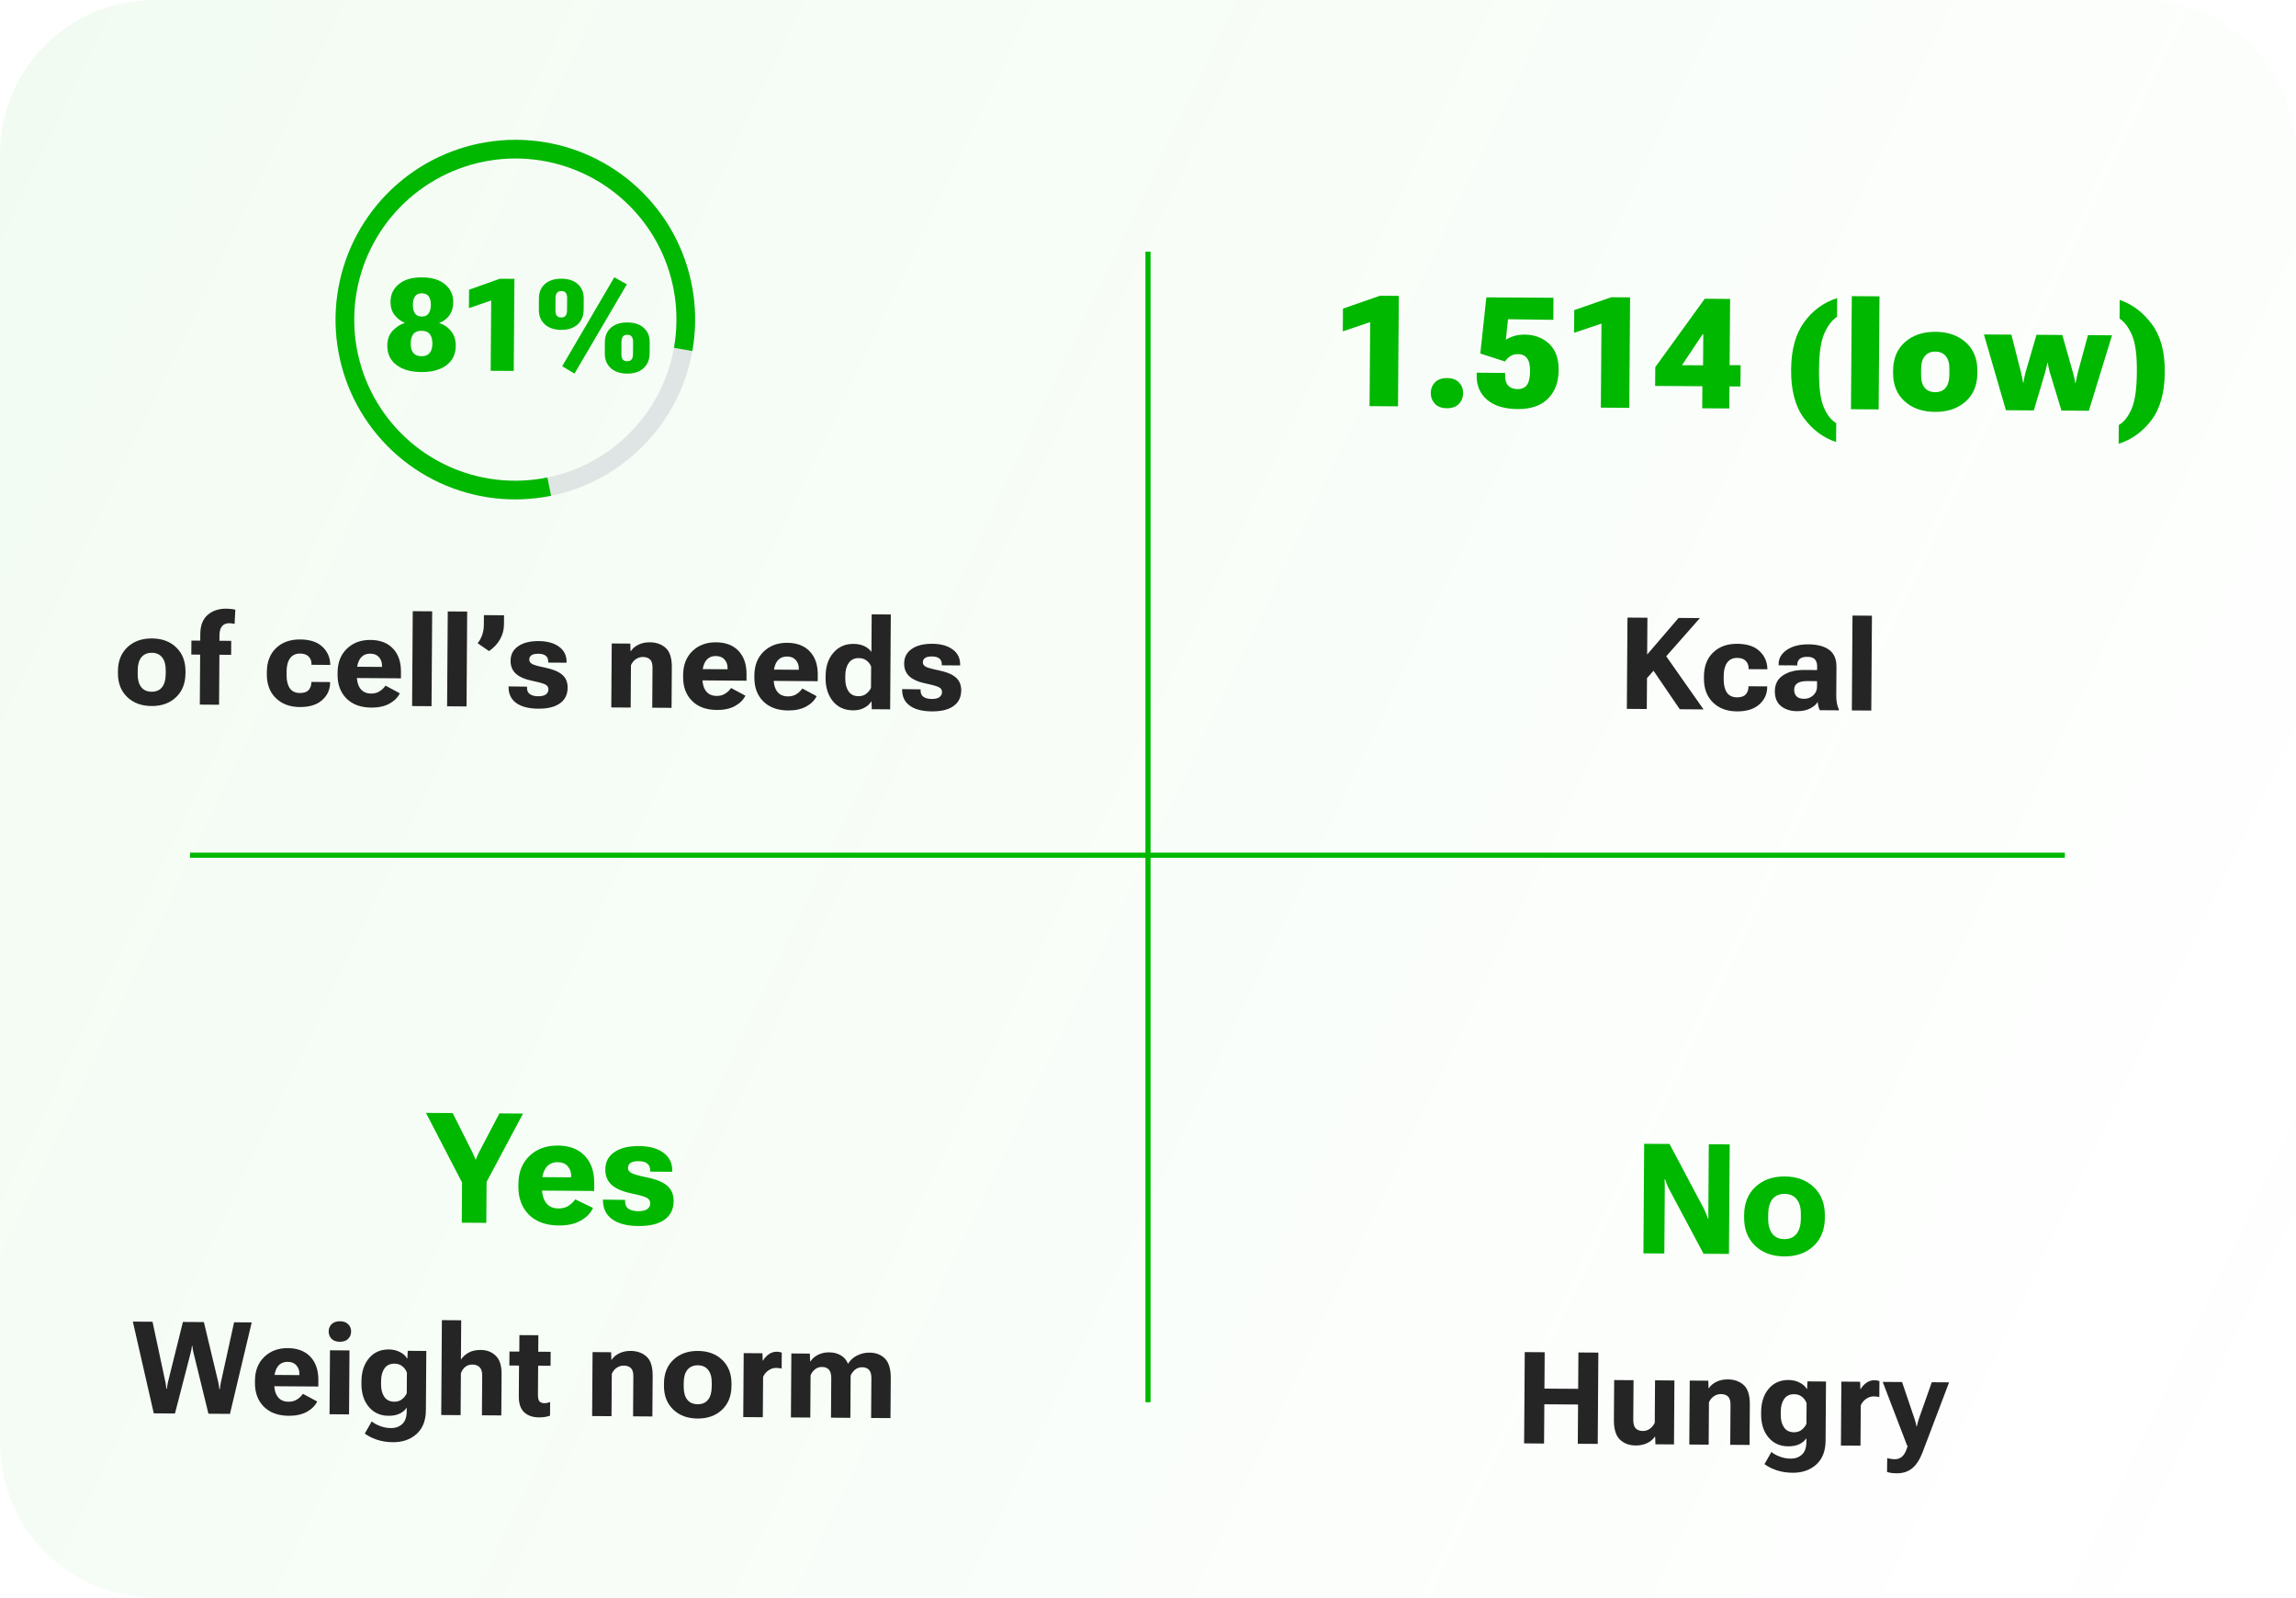
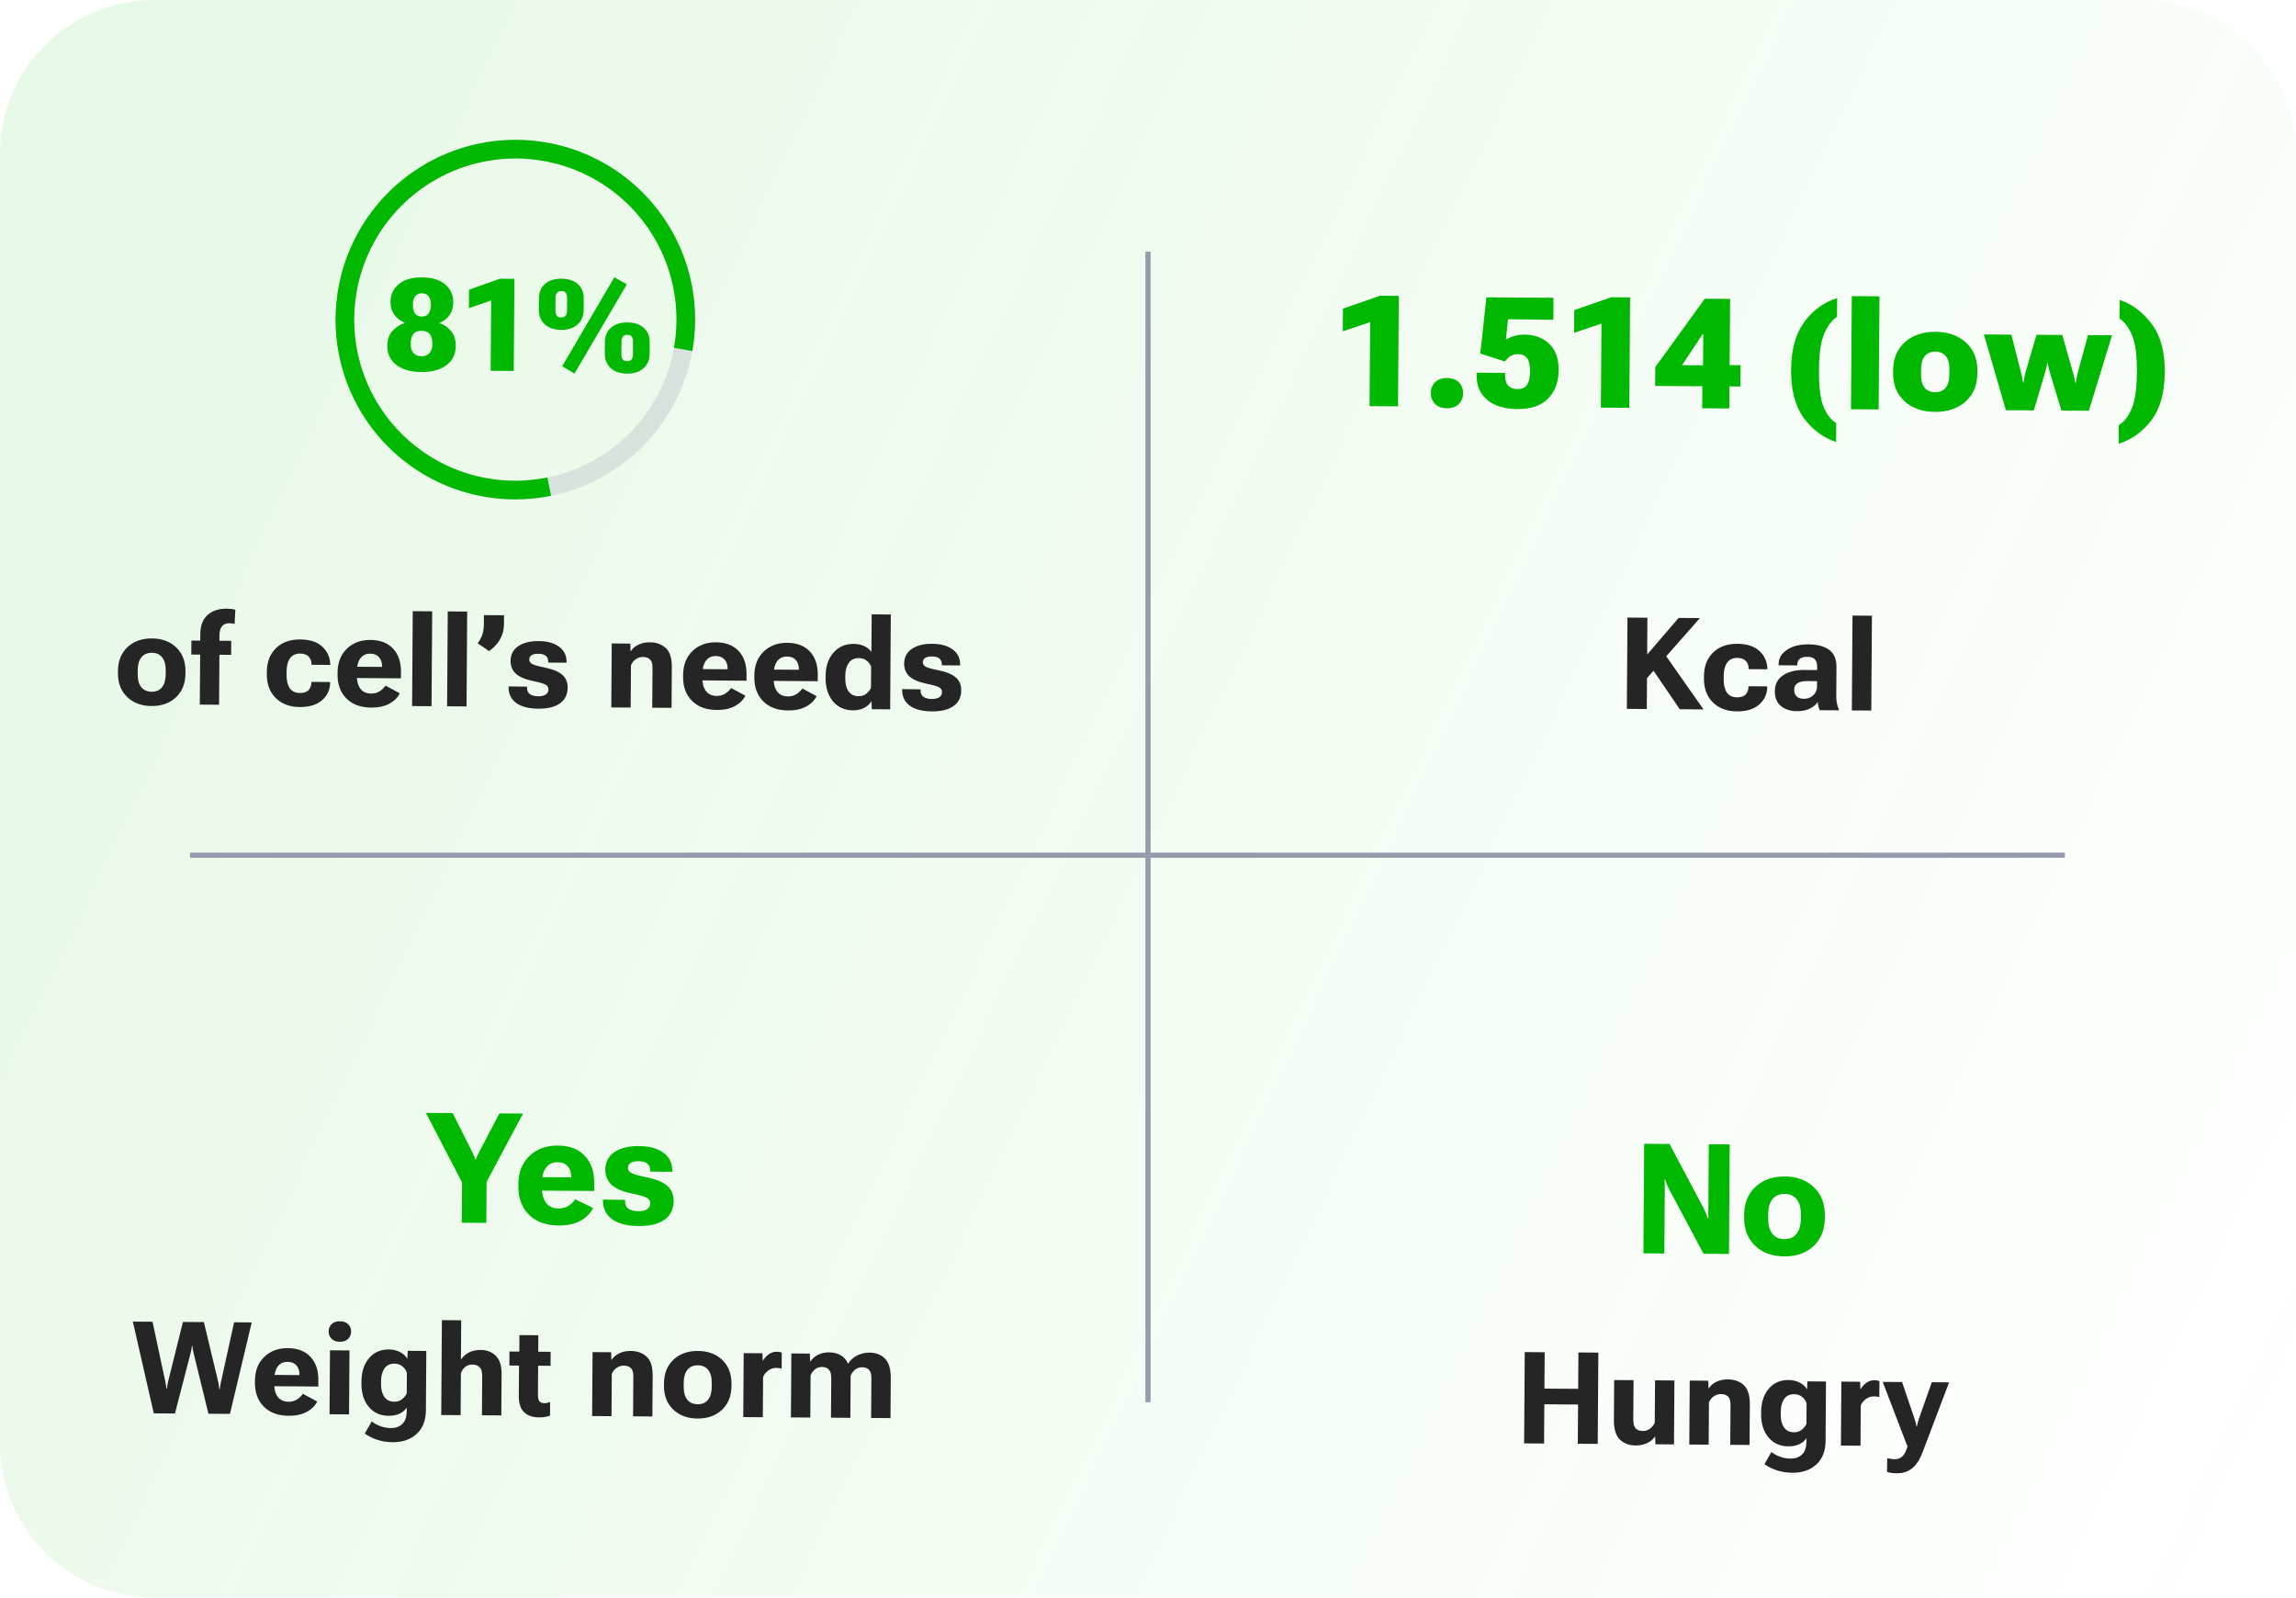
<svg xmlns="http://www.w3.org/2000/svg" width="447" height="311" viewBox="0 0 447 311" fill="none">
-   <path d="M0 30C0 13.431 13.431 0 30 0H417C433.569 0 447 13.431 447 30V281C447 297.569 433.569 311 417 311H30C13.431 311 0 297.569 0 281V30Z" fill="url(#paint0_linear_682_13908)" fill-opacity="0.05" />
+   <path d="M0 30C0 13.431 13.431 0 30 0H417C433.569 0 447 13.431 447 30V281C447 297.569 433.569 311 417 311H30C13.431 311 0 297.569 0 281V30Z" fill="url(#paint0_linear_682_13908)" fill-opacity="0.1" />
  <path d="M117.396 233.548L121.702 233.606L121.7 233.856C121.696 234.549 121.922 235.048 122.379 235.354C122.845 235.651 123.469 235.801 124.251 235.807C125.022 235.812 125.604 235.679 125.997 235.409C126.389 235.138 126.587 234.763 126.59 234.285C126.594 233.796 126.371 233.433 125.924 233.196C125.476 232.949 124.502 232.669 123 232.356C121.196 231.982 119.881 231.416 119.056 230.659C118.241 229.901 117.838 228.907 117.846 227.677C117.856 226.231 118.445 225.107 119.613 224.305C120.78 223.502 122.375 223.108 124.396 223.122C126.398 223.136 127.982 223.566 129.148 224.414C130.314 225.262 130.892 226.428 130.882 227.913L130.881 228.132L126.574 228.103L126.576 227.839C126.58 227.263 126.392 226.827 126.014 226.531C125.645 226.226 125.079 226.071 124.317 226.066C123.595 226.061 123.072 226.179 122.748 226.421C122.424 226.653 122.26 226.979 122.258 227.399C122.255 227.8 122.477 228.123 122.925 228.371C123.372 228.618 124.357 228.898 125.878 229.211C127.711 229.575 129.05 230.122 129.895 230.85C130.74 231.579 131.158 232.578 131.149 233.847C131.138 235.41 130.549 236.612 129.381 237.453C128.213 238.295 126.516 238.708 124.289 238.693C122.092 238.678 120.396 238.241 119.201 237.383C118.005 236.525 117.403 235.315 117.394 233.753L117.396 233.548Z" fill="#00B800" />
  <path d="M100.922 230.973L100.925 230.505C100.94 228.229 101.656 226.413 103.072 225.055C104.497 223.688 106.338 223.012 108.594 223.028C110.849 223.043 112.598 223.705 113.839 225.012C115.09 226.32 115.707 228.111 115.692 230.386L115.681 231.866L103.773 231.784L103.791 229.162L111.202 229.213L111.204 228.964C111.209 228.212 110.984 227.576 110.529 227.055C110.083 226.534 109.426 226.271 108.557 226.265C107.57 226.258 106.816 226.619 106.293 227.348C105.781 228.067 105.52 229.013 105.512 230.185L105.505 231.166C105.497 232.436 105.763 233.438 106.305 234.175C106.857 234.901 107.665 235.268 108.729 235.275C109.491 235.28 110.141 235.109 110.681 234.761C111.22 234.413 111.653 233.992 111.979 233.496L115.454 235.175C114.968 236.207 114.157 237.036 113.019 237.663C111.892 238.29 110.479 238.598 108.78 238.586C106.299 238.569 104.365 237.872 102.978 236.496C101.591 235.109 100.906 233.268 100.922 230.973Z" fill="#00B800" />
  <path d="M89.903 238.046L89.957 230.224L82.931 216.67L88.131 216.706L91.946 224.291C92.071 224.545 92.182 224.79 92.278 225.025C92.374 225.26 92.47 225.5 92.566 225.745L92.639 225.746C92.729 225.502 92.823 225.263 92.922 225.03C93.031 224.796 93.15 224.553 93.279 224.3L97.227 216.768L101.827 216.8L94.733 230.096L94.678 238.079L89.903 238.046Z" fill="#00B800" />
  <path d="M339.554 237.013L339.558 236.529C339.573 234.244 340.308 232.423 341.763 231.066C343.228 229.699 345.132 229.023 347.475 229.039C349.819 229.056 351.709 229.757 353.145 231.144C354.581 232.521 355.291 234.352 355.275 236.637L355.272 237.121C355.256 239.415 354.521 241.241 353.066 242.599C351.611 243.956 349.712 244.626 347.368 244.61C345.015 244.594 343.12 243.898 341.684 242.52C340.249 241.143 339.538 239.307 339.554 237.013ZM344.246 236.356L344.24 237.25C344.232 238.51 344.498 239.488 345.04 240.185C345.582 240.882 346.366 241.234 347.392 241.241C348.417 241.248 349.205 240.907 349.757 240.217C350.309 239.528 350.589 238.548 350.598 237.279L350.604 236.4C350.612 235.14 350.341 234.167 349.789 233.479C349.237 232.792 348.458 232.445 347.452 232.438C346.436 232.431 345.648 232.767 345.087 233.447C344.535 234.127 344.255 235.097 344.246 236.356Z" fill="#00B800" />
  <path d="M319.952 244.012L320.099 222.685L325.035 222.718L331.774 235.421C331.928 235.725 332.063 236.029 332.178 236.332C332.303 236.626 332.413 236.925 332.509 237.228L332.611 237.229C332.594 236.907 332.586 236.589 332.589 236.277C332.591 235.954 332.593 235.627 332.595 235.295L332.681 222.771L336.754 222.799L336.607 244.127L331.656 244.093L324.902 231.419C324.748 231.125 324.613 230.826 324.498 230.523C324.383 230.219 324.278 229.916 324.182 229.612L324.079 229.612C324.097 229.944 324.104 230.271 324.102 230.593C324.11 230.915 324.112 231.243 324.11 231.575L324.024 244.04L319.952 244.012Z" fill="#00B800" />
  <path d="M153.982 275.954L154.067 263.503L157.668 263.528L157.719 265.042L157.78 265.042C158.167 264.475 158.678 264.039 159.315 263.734C159.96 263.429 160.661 263.28 161.418 263.285C162.289 263.291 163.044 263.483 163.684 263.862C164.333 264.233 164.797 264.773 165.077 265.483L165.114 265.483C165.558 264.778 166.152 264.245 166.895 263.884C167.646 263.515 168.445 263.333 169.291 263.339C170.536 263.348 171.539 263.737 172.298 264.507C173.058 265.277 173.432 266.554 173.42 268.336L173.366 276.087L169.594 276.061L169.648 268.322C169.653 267.59 169.506 267.056 169.207 266.72C168.908 266.376 168.466 266.198 167.88 266.186C167.359 266.182 166.906 266.326 166.522 266.616C166.146 266.906 165.842 267.303 165.61 267.806L165.554 276.033L161.782 276.007L161.835 268.305C161.84 267.556 161.689 267.01 161.382 266.666C161.084 266.314 160.633 266.136 160.031 266.132C159.526 266.128 159.086 266.272 158.71 266.562C158.333 266.844 158.034 267.241 157.81 267.752L157.754 275.98L153.982 275.954Z" fill="#252525" />
  <path d="M144.702 275.89L144.788 263.439L148.438 263.465L148.489 264.905L148.538 264.906C148.818 264.419 149.191 264.007 149.657 263.668C150.131 263.33 150.661 263.162 151.247 263.166C151.435 263.168 151.622 263.189 151.808 263.231C151.995 263.265 152.125 263.299 152.198 263.332L152.177 266.444C152.031 266.403 151.868 266.373 151.689 266.356C151.519 266.33 151.327 266.316 151.116 266.315C150.571 266.311 150.065 266.475 149.599 266.805C149.133 267.127 148.788 267.548 148.565 268.068L148.511 275.916L144.702 275.89Z" fill="#252525" />
  <path d="M129.263 269.742L129.266 269.351C129.279 267.406 129.896 265.86 131.116 264.713C132.337 263.565 133.928 262.999 135.889 263.012C137.85 263.025 139.429 263.614 140.626 264.778C141.83 265.942 142.426 267.496 142.412 269.441L142.41 269.832C142.396 271.777 141.779 273.323 140.559 274.47C139.347 275.617 137.76 276.184 135.799 276.171C133.837 276.157 132.254 275.569 131.05 274.405C129.845 273.241 129.25 271.686 129.263 269.742ZM133.112 269.194L133.107 269.951C133.099 271.05 133.33 271.898 133.797 272.495C134.265 273.084 134.939 273.382 135.818 273.388C136.697 273.394 137.37 273.105 137.838 272.523C138.314 271.932 138.556 271.087 138.563 269.989L138.568 269.232C138.576 268.133 138.342 267.289 137.866 266.7C137.398 266.111 136.732 265.813 135.87 265.807C134.999 265.801 134.322 266.09 133.837 266.672C133.361 267.255 133.12 268.096 133.112 269.194Z" fill="#252525" />
  <path d="M115.28 275.689L115.365 263.238L118.978 263.263L119.029 264.728L119.09 264.728C119.411 264.218 119.898 263.802 120.552 263.481C121.205 263.16 121.943 263.002 122.764 263.008C124.042 263.017 125.081 263.386 125.882 264.116C126.683 264.846 127.077 266.097 127.065 267.872L127.01 275.769L123.251 275.743L123.304 267.956C123.309 267.199 123.15 266.665 122.827 266.353C122.504 266.033 122.041 265.872 121.439 265.867C120.942 265.864 120.481 266.007 120.056 266.297C119.639 266.579 119.323 266.972 119.108 267.475L119.052 275.715L115.28 275.689Z" fill="#252525" />
  <path d="M99.167 265.848L99.186 263.126L107.206 263.181L107.187 265.904L99.167 265.848ZM101.006 271.831L101.058 264.299L101.097 263.994L101.124 259.929L104.811 259.955L104.731 271.539C104.727 272.182 104.83 272.618 105.04 272.847C105.258 273.068 105.57 273.18 105.977 273.183C106.173 273.184 106.364 273.165 106.551 273.126C106.739 273.078 106.922 273.023 107.102 272.959L107.084 275.608C106.88 275.696 106.586 275.775 106.203 275.846C105.828 275.916 105.401 275.95 104.921 275.947C103.708 275.939 102.75 275.606 102.047 274.951C101.343 274.286 100.996 273.246 101.006 271.831Z" fill="#252525" />
  <path d="M85.903 275.486L86.03 257.018L89.79 257.043L89.737 264.709C90.099 264.15 90.599 263.694 91.236 263.34C91.873 262.986 92.66 262.813 93.596 262.819C94.784 262.827 95.758 263.204 96.518 263.95C97.286 264.688 97.664 265.883 97.653 267.535L97.597 275.567L93.826 275.541L93.878 267.863C93.884 267.073 93.713 266.511 93.365 266.175C93.025 265.839 92.559 265.669 91.965 265.665C91.436 265.661 90.979 265.808 90.594 266.107C90.218 266.405 89.93 266.822 89.731 267.358L89.675 275.512L85.903 275.486Z" fill="#252525" />
  <path d="M71.02 279.095L72.379 276.724C72.686 277.019 73.189 277.308 73.886 277.589C74.593 277.879 75.34 278.026 76.129 278.032C76.992 278.038 77.714 277.778 78.296 277.253C78.877 276.736 79.171 275.916 79.179 274.793L79.184 274.049C78.855 274.551 78.393 274.943 77.797 275.223C77.201 275.504 76.476 275.642 75.621 275.636C74.034 275.625 72.757 275.042 71.788 273.888C70.827 272.734 70.353 271.221 70.366 269.349L70.369 268.959C70.382 267.079 70.872 265.569 71.841 264.428C72.809 263.279 74.099 262.71 75.71 262.721C76.499 262.726 77.214 262.894 77.855 263.224C78.504 263.546 78.969 263.96 79.25 264.467L79.311 264.467L79.382 262.99L82.996 263.015L82.916 274.551C82.903 276.569 82.294 278.115 81.09 279.189C79.894 280.263 78.357 280.794 76.477 280.781C75.346 280.773 74.305 280.607 73.355 280.283C72.413 279.959 71.635 279.563 71.02 279.095ZM74.186 269.486C74.179 270.495 74.389 271.314 74.816 271.944C75.243 272.573 75.9 272.891 76.787 272.897C77.373 272.901 77.875 272.734 78.292 272.395C78.71 272.056 79.009 271.671 79.191 271.241L79.219 267.237C79.035 266.732 78.733 266.314 78.312 265.986C77.899 265.658 77.396 265.491 76.802 265.487C75.931 265.481 75.278 265.794 74.842 266.426C74.415 267.05 74.197 267.862 74.191 268.863L74.186 269.486Z" fill="#252525" />
  <path d="M64.158 275.337L64.244 262.887L68.04 262.913L67.954 275.364L64.158 275.337ZM63.988 259.21C63.992 258.649 64.183 258.178 64.559 257.798C64.945 257.418 65.487 257.231 66.187 257.236C66.887 257.241 67.423 257.435 67.794 257.821C68.174 258.206 68.362 258.679 68.358 259.24C68.354 259.802 68.16 260.277 67.775 260.665C67.398 261.045 66.855 261.232 66.147 261.227C65.448 261.222 64.912 261.027 64.54 260.642C64.168 260.249 63.984 259.772 63.988 259.21Z" fill="#252525" />
  <path d="M49.634 269.195L49.637 268.804C49.65 266.875 50.251 265.333 51.439 264.178C52.635 263.022 54.169 262.451 56.04 262.464C57.92 262.477 59.381 263.036 60.423 264.142C61.474 265.248 61.992 266.765 61.979 268.694L61.971 269.939L52.034 269.87L52.049 267.673L58.287 267.716L58.289 267.484C58.293 266.825 58.098 266.27 57.702 265.82C57.314 265.37 56.75 265.142 56.01 265.137C55.163 265.131 54.514 265.44 54.062 266.063C53.619 266.687 53.393 267.52 53.386 268.561L53.381 269.367C53.373 270.449 53.603 271.309 54.071 271.947C54.547 272.577 55.248 272.895 56.176 272.902C56.819 272.906 57.373 272.755 57.84 272.449C58.314 272.143 58.691 271.78 58.97 271.358L61.755 272.855C61.351 273.682 60.671 274.357 59.715 274.879C58.759 275.394 57.59 275.646 56.206 275.636C54.139 275.622 52.524 275.029 51.36 273.858C50.196 272.686 49.621 271.131 49.634 269.195Z" fill="#252525" />
  <path d="M29.938 275.163L25.861 257.3L29.694 257.326L32.213 269.124C32.261 269.368 32.296 269.576 32.319 269.747C32.342 269.91 32.365 270.121 32.388 270.382L32.486 270.383C32.52 270.123 32.55 269.911 32.575 269.749C32.601 269.578 32.639 269.371 32.689 269.127L35.614 257.367L39.692 257.395L42.516 269.182C42.571 269.427 42.606 269.634 42.621 269.805C42.645 269.976 42.672 270.192 42.703 270.453L42.8 270.454C42.826 270.185 42.852 269.97 42.878 269.807C42.912 269.636 42.95 269.429 42.992 269.185L45.575 257.435L49.005 257.459L44.769 275.265L40.582 275.236L37.685 263.411C37.63 263.175 37.582 262.951 37.543 262.739C37.512 262.527 37.481 262.291 37.45 262.03L37.365 262.03C37.339 262.29 37.304 262.526 37.262 262.737C37.228 262.949 37.178 263.172 37.111 263.408L34.064 275.191L29.938 275.163Z" fill="#252525" />
  <path d="M412.472 86.395L412.498 82.747C413.489 82.187 414.317 81.148 414.982 79.629C415.648 78.109 415.992 75.763 416.016 72.589L416.018 72.237C416.041 69.093 415.726 66.767 415.074 65.259C414.421 63.741 413.613 62.666 412.651 62.035L412.678 58.388C415.142 59.234 417.225 60.805 418.927 63.101C420.639 65.387 421.481 68.478 421.452 72.375L421.451 72.521C421.422 76.457 420.554 79.552 418.848 81.807C417.142 84.061 415.017 85.591 412.472 86.395Z" fill="#00B800" />
  <path d="M386.241 65.117L391.588 65.151L393.467 72.532C393.562 72.894 393.638 73.226 393.694 73.529C393.751 73.823 393.802 74.141 393.848 74.483L393.936 74.483C393.997 74.142 394.053 73.825 394.104 73.532C394.165 73.23 394.241 72.898 394.331 72.537L396.48 65.183L401.505 65.215L403.603 72.626C403.708 72.988 403.789 73.321 403.845 73.624C403.911 73.917 403.972 74.23 404.029 74.562L404.102 74.563C404.163 74.231 404.224 73.914 404.285 73.612C404.345 73.31 404.416 72.983 404.497 72.632L406.5 65.247L411.187 65.277L406.67 79.97L401.338 79.936L399.063 72.465C398.978 72.162 398.902 71.854 398.836 71.541C398.77 71.228 398.709 70.915 398.652 70.602L398.608 70.602C398.547 70.914 398.477 71.226 398.396 71.538C398.326 71.85 398.25 72.157 398.17 72.46L395.962 79.901L390.527 79.867L386.241 65.117Z" fill="#00B800" />
  <path d="M368.559 72.578L368.563 72.109C368.58 69.785 369.35 67.949 370.874 66.601C372.397 65.254 374.38 64.588 376.821 64.603C379.262 64.619 381.235 65.31 382.739 66.677C384.242 68.045 384.986 69.89 384.968 72.214L384.965 72.683C384.948 75.007 384.177 76.843 382.654 78.191C381.13 79.539 379.148 80.205 376.706 80.189C374.265 80.173 372.293 79.482 370.789 78.115C369.285 76.748 368.542 74.902 368.559 72.578ZM374.014 71.851L374.006 72.891C373.998 74.043 374.231 74.909 374.705 75.489C375.179 76.058 375.856 76.346 376.735 76.351C377.614 76.357 378.294 76.078 378.777 75.515C379.26 74.942 379.505 74.074 379.514 72.912L379.521 71.886C379.53 70.744 379.292 69.888 378.808 69.318C378.324 68.749 377.652 68.461 376.793 68.456C375.933 68.45 375.258 68.729 374.765 69.292C374.273 69.856 374.022 70.709 374.014 71.851Z" fill="#00B800" />
  <path d="M360.357 79.673L360.52 57.657L365.91 57.692L365.748 79.708L360.357 79.673Z" fill="#00B800" />
  <path d="M357.464 86.057C354.97 85.231 352.877 83.674 351.185 81.388C349.503 79.102 348.676 75.991 348.705 72.055L348.706 71.909C348.734 68.091 349.572 65.039 351.22 62.755C352.868 60.461 355.018 58.888 357.671 58.035L357.644 61.683C356.682 62.302 355.864 63.366 355.189 64.875C354.514 66.375 354.164 68.697 354.141 71.841L354.139 72.193C354.115 75.366 354.411 77.702 355.025 79.2C355.639 80.689 356.461 81.754 357.491 82.395L357.464 86.057Z" fill="#00B800" />
  <path d="M331.399 79.488L331.441 73.907L331.547 73.38L331.608 65.09L331.461 65.089L327.462 71.098L333.189 71.135L333.966 71.067L338.874 71.098L338.843 75.244L322.232 75.137L322.259 71.475L331.893 58.163L336.83 58.194L336.673 79.522L331.399 79.488Z" fill="#00B800" />
  <path d="M311.664 79.362L311.784 63L306.454 64.797L306.486 60.373L313.682 57.87L317.359 57.894L317.201 79.397L311.664 79.362Z" fill="#00B800" />
  <path d="M287.49 73.201L287.494 72.556L293.031 72.606L293.027 73.148C293.021 73.998 293.226 74.644 293.643 75.086C294.06 75.528 294.664 75.752 295.455 75.757C296.275 75.762 296.882 75.493 297.277 74.948C297.672 74.394 297.873 73.511 297.882 72.301C297.891 71.1 297.692 70.244 297.286 69.733C296.889 69.213 296.315 68.951 295.563 68.946C294.958 68.942 294.449 69.075 294.037 69.346C293.625 69.607 293.28 69.952 293.004 70.38L288.196 68.825L289.375 57.89L302.441 57.974L302.41 62.266L293.592 62.151L293.167 66.147C293.608 65.857 294.138 65.616 294.754 65.425C295.371 65.234 296.07 65.14 296.851 65.145C298.765 65.158 300.348 65.754 301.599 66.934C302.85 68.114 303.467 69.817 303.451 72.043C303.434 74.377 302.741 76.233 301.374 77.611C300.016 78.979 298.048 79.655 295.47 79.639C292.921 79.622 290.948 79.029 289.55 77.858C288.162 76.677 287.476 75.124 287.49 73.201Z" fill="#00B800" />
  <path d="M278.555 76.513C278.561 75.692 278.834 75.001 279.376 74.438C279.927 73.875 280.71 73.597 281.726 73.603C282.741 73.61 283.515 73.898 284.048 74.468C284.591 75.038 284.859 75.733 284.853 76.553C284.847 77.373 284.569 78.07 284.018 78.642C283.476 79.205 282.698 79.484 281.682 79.477C280.667 79.471 279.888 79.177 279.345 78.598C278.812 78.018 278.549 77.323 278.555 76.513Z" fill="#00B800" />
  <path d="M266.636 79.073L266.757 62.711L261.426 64.508L261.459 60.084L268.655 57.581L272.332 57.605L272.173 79.108L266.636 79.073Z" fill="#00B800" />
  <path d="M175.638 134.161L179.227 134.21L179.226 134.418C179.222 134.995 179.414 135.416 179.803 135.679C180.192 135.942 180.72 136.076 181.387 136.08C182.046 136.085 182.543 135.97 182.879 135.737C183.222 135.495 183.395 135.166 183.398 134.751C183.401 134.336 183.216 134.026 182.843 133.82C182.47 133.606 181.634 133.364 180.333 133.095C178.822 132.783 177.722 132.308 177.035 131.668C176.356 131.029 176.02 130.196 176.027 129.171C176.035 127.958 176.53 127.014 177.511 126.337C178.492 125.66 179.821 125.327 181.497 125.339C183.166 125.35 184.49 125.717 185.469 126.44C186.449 127.155 186.935 128.135 186.926 129.38L186.925 129.551L183.349 129.526L183.35 129.319C183.353 128.831 183.197 128.459 182.882 128.205C182.566 127.942 182.087 127.809 181.444 127.804C180.825 127.8 180.373 127.899 180.087 128.1C179.809 128.302 179.668 128.581 179.666 128.939C179.664 129.298 179.849 129.584 180.222 129.798C180.595 130.004 181.443 130.242 182.768 130.511C184.288 130.823 185.395 131.286 186.091 131.901C186.795 132.508 187.143 133.349 187.136 134.423C187.127 135.733 186.632 136.743 185.65 137.452C184.677 138.162 183.262 138.51 181.407 138.498C179.56 138.485 178.134 138.117 177.13 137.394C176.134 136.671 175.636 135.646 175.637 134.32L175.638 134.161Z" fill="#252525" />
  <path d="M160.733 131.984L160.736 131.593C160.748 129.738 161.255 128.231 162.256 127.075C163.265 125.918 164.571 125.345 166.174 125.356C166.988 125.361 167.691 125.509 168.283 125.798C168.875 126.086 169.332 126.46 169.655 126.918L169.705 119.606L173.428 119.632L173.301 138.1L169.724 138.076L169.674 136.562L169.625 136.561C169.337 137.056 168.878 137.472 168.249 137.809C167.628 138.139 166.907 138.301 166.085 138.295C164.417 138.283 163.103 137.688 162.142 136.51C161.19 135.332 160.72 133.823 160.733 131.984ZM164.565 132.12C164.558 133.129 164.768 133.952 165.195 134.59C165.622 135.22 166.271 135.537 167.142 135.543C167.736 135.547 168.237 135.388 168.646 135.065C169.064 134.743 169.372 134.358 169.57 133.912L169.598 129.762C169.414 129.305 169.12 128.92 168.715 128.608C168.319 128.288 167.811 128.126 167.193 128.122C166.338 128.116 165.689 128.429 165.245 129.06C164.802 129.684 164.576 130.496 164.569 131.497L164.565 132.12Z" fill="#252525" />
  <path d="M146.864 131.876L146.866 131.486C146.88 129.557 147.48 128.015 148.668 126.859C149.864 125.704 151.398 125.132 153.27 125.145C155.15 125.158 156.611 125.718 157.653 126.823C158.703 127.929 159.222 129.447 159.209 131.375L159.2 132.62L149.264 132.552L149.279 130.355L155.517 130.398L155.518 130.166C155.523 129.507 155.327 128.952 154.931 128.501C154.544 128.051 153.98 127.824 153.239 127.818C152.393 127.813 151.744 128.122 151.292 128.745C150.848 129.369 150.623 130.201 150.616 131.243L150.61 132.049C150.603 133.131 150.833 133.991 151.3 134.629C151.776 135.259 152.478 135.577 153.406 135.583C154.049 135.588 154.603 135.437 155.069 135.131C155.543 134.825 155.92 134.461 156.2 134.04L158.985 135.536C158.58 136.364 157.9 137.039 156.944 137.561C155.989 138.075 154.819 138.328 153.436 138.318C151.369 138.304 149.753 137.711 148.589 136.539C147.426 135.367 146.85 133.813 146.864 131.876Z" fill="#252525" />
  <path d="M132.994 131.781L132.997 131.39C133.01 129.461 133.611 127.919 134.799 126.764C135.995 125.608 137.529 125.037 139.401 125.05C141.281 125.062 142.742 125.622 143.784 126.728C144.834 127.834 145.353 129.351 145.34 131.279L145.331 132.525L135.395 132.456L135.41 130.259L141.647 130.302L141.649 130.07C141.654 129.411 141.458 128.856 141.062 128.406C140.675 127.956 140.111 127.728 139.37 127.723C138.524 127.717 137.875 128.026 137.423 128.649C136.979 129.273 136.754 130.106 136.746 131.147L136.741 131.953C136.733 133.035 136.964 133.895 137.431 134.533C137.907 135.163 138.609 135.481 139.537 135.488C140.179 135.492 140.734 135.341 141.2 135.035C141.674 134.729 142.051 134.366 142.33 133.944L145.116 135.441C144.711 136.268 144.031 136.943 143.075 137.465C142.12 137.98 140.95 138.232 139.567 138.222C137.5 138.208 135.884 137.615 134.72 136.443C133.556 135.272 132.981 133.717 132.994 131.781Z" fill="#252525" />
  <path d="M119.011 137.728L119.097 125.277L122.71 125.302L122.761 126.767L122.822 126.767C123.143 126.257 123.63 125.841 124.283 125.52C124.936 125.199 125.674 125.041 126.496 125.047C127.774 125.056 128.813 125.425 129.613 126.155C130.414 126.885 130.808 128.137 130.796 129.911L130.742 137.808L126.982 137.782L127.036 129.995C127.041 129.238 126.882 128.704 126.558 128.392C126.235 128.073 125.772 127.911 125.17 127.907C124.674 127.903 124.213 128.046 123.788 128.336C123.371 128.618 123.055 129.011 122.84 129.514L122.783 137.754L119.011 137.728Z" fill="#252525" />
  <path d="M99.014 133.635L102.603 133.684L102.601 133.891C102.598 134.469 102.79 134.889 103.179 135.152C103.568 135.416 104.096 135.549 104.763 135.554C105.422 135.559 105.919 135.444 106.255 135.21C106.598 134.968 106.771 134.64 106.774 134.225C106.777 133.81 106.592 133.499 106.219 133.293C105.846 133.079 105.01 132.838 103.709 132.568C102.198 132.257 101.098 131.781 100.411 131.142C99.732 130.502 99.396 129.67 99.403 128.644C99.411 127.432 99.906 126.487 100.887 125.81C101.868 125.133 103.197 124.801 104.873 124.812C106.542 124.824 107.866 125.191 108.845 125.914C109.825 126.629 110.311 127.609 110.302 128.854L110.301 129.025L106.725 129L106.726 128.792C106.729 128.304 106.573 127.933 106.258 127.678C105.942 127.416 105.463 127.282 104.82 127.278C104.201 127.274 103.749 127.372 103.463 127.574C103.185 127.775 103.044 128.055 103.042 128.413C103.04 128.771 103.225 129.057 103.598 129.271C103.971 129.477 104.819 129.715 106.144 129.985C107.664 130.296 108.771 130.76 109.467 131.375C110.171 131.982 110.519 132.822 110.512 133.897C110.503 135.207 110.008 136.217 109.026 136.926C108.053 137.636 106.638 137.984 104.783 137.971C102.936 137.958 101.51 137.591 100.506 136.868C99.51 136.145 99.012 135.12 99.013 133.793L99.014 133.635Z" fill="#252525" />
  <path d="M98.131 119.786L98.118 121.58C98.112 122.59 97.865 123.536 97.379 124.42C96.901 125.303 96.175 126.084 95.202 126.761L92.991 125.232C93.385 124.73 93.681 124.187 93.881 123.602C94.088 123.009 94.195 122.335 94.2 121.578L94.212 119.759L98.131 119.786Z" fill="#252525" />
  <path d="M87.044 137.508L87.171 119.039L90.955 119.065L90.828 137.534L87.044 137.508Z" fill="#252525" />
  <path d="M80.231 137.461L80.357 118.992L84.141 119.018L84.015 137.487L80.231 137.461Z" fill="#252525" />
  <path d="M65.719 131.319L65.722 130.928C65.735 128.999 66.336 127.457 67.524 126.302C68.72 125.146 70.254 124.575 72.125 124.588C74.005 124.601 75.466 125.16 76.508 126.266C77.559 127.372 78.077 128.889 78.064 130.818L78.056 132.063L68.119 131.994L68.134 129.797L74.372 129.84L74.374 129.608C74.378 128.949 74.183 128.394 73.787 127.944C73.399 127.494 72.835 127.266 72.095 127.261C71.248 127.255 70.599 127.564 70.147 128.187C69.704 128.811 69.478 129.644 69.471 130.685L69.466 131.491C69.458 132.573 69.688 133.433 70.156 134.071C70.632 134.701 71.333 135.019 72.261 135.026C72.904 135.03 73.459 134.879 73.924 134.573C74.399 134.267 74.775 133.904 75.055 133.482L77.84 134.979C77.436 135.806 76.756 136.481 75.8 137.003C74.844 137.518 73.675 137.77 72.291 137.76C70.224 137.746 68.609 137.153 67.445 135.982C66.281 134.81 65.706 133.255 65.719 131.319Z" fill="#252525" />
  <path d="M51.948 131.224L51.95 130.833C51.964 128.864 52.56 127.314 53.74 126.182C54.92 125.043 56.486 124.48 58.439 124.494C60.311 124.506 61.736 124.964 62.715 125.866C63.701 126.768 64.227 127.886 64.291 129.221L64.301 129.453L60.639 129.428L60.64 129.269C60.644 128.684 60.461 128.202 60.089 127.825C59.725 127.44 59.173 127.245 58.433 127.24C57.578 127.234 56.925 127.539 56.473 128.154C56.029 128.762 55.804 129.598 55.797 130.664L55.791 131.433C55.784 132.5 55.99 133.347 56.409 133.977C56.836 134.598 57.493 134.912 58.38 134.918C59.177 134.924 59.748 134.728 60.093 134.332C60.438 133.935 60.612 133.46 60.615 132.907L60.616 132.761L64.266 132.786L64.265 132.969C64.248 134.295 63.727 135.411 62.704 136.315C61.68 137.22 60.233 137.665 58.361 137.652C56.416 137.639 54.858 137.055 53.685 135.899C52.513 134.744 51.934 133.185 51.948 131.224Z" fill="#252525" />
  <path d="M38.901 137.177L38.995 123.444C39.007 121.784 39.483 120.542 40.425 119.719C41.375 118.895 42.598 118.488 44.096 118.499C44.413 118.501 44.714 118.519 44.998 118.554C45.291 118.588 45.563 118.639 45.815 118.706L45.674 121.464C45.52 121.43 45.353 121.401 45.174 121.375C45.004 121.349 44.817 121.336 44.613 121.334C44.019 121.33 43.558 121.523 43.23 121.911C42.902 122.291 42.735 122.884 42.729 123.69L42.715 125.74L42.726 125.96L42.649 137.203L38.901 137.177ZM37.247 127.436L37.266 124.714L40.22 124.735L40.622 124.737L45.017 124.767L44.998 127.49L37.247 127.436Z" fill="#252525" />
  <path d="M22.961 131.025L22.964 130.634C22.977 128.689 23.594 127.143 24.815 125.996C26.035 124.849 27.626 124.282 29.587 124.295C31.549 124.309 33.127 124.897 34.324 126.061C35.528 127.225 36.124 128.78 36.111 130.724L36.108 131.115C36.095 133.06 35.478 134.606 34.257 135.753C33.045 136.901 31.458 137.468 29.497 137.454C27.536 137.441 25.953 136.852 24.748 135.688C23.544 134.524 22.948 132.97 22.961 131.025ZM26.81 130.477L26.805 131.234C26.798 132.333 27.028 133.181 27.496 133.778C27.964 134.367 28.637 134.665 29.516 134.671C30.395 134.677 31.068 134.389 31.536 133.806C32.012 133.215 32.254 132.37 32.261 131.272L32.267 130.515C32.274 129.416 32.04 128.572 31.564 127.983C31.096 127.394 30.431 127.096 29.568 127.091C28.697 127.085 28.02 127.373 27.536 127.956C27.06 128.538 26.818 129.379 26.81 130.477Z" fill="#252525" />
  <path d="M360.53 138.312L360.657 119.843L364.441 119.869L364.314 138.338L360.53 138.312Z" fill="#252525" />
  <path d="M345.539 134.558C345.548 133.199 346.08 132.174 347.135 131.481C348.197 130.78 349.547 130.431 351.182 130.434L353.77 130.452L353.775 129.732C353.779 129.179 353.64 128.734 353.357 128.399C353.075 128.055 352.583 127.881 351.884 127.876C351.184 127.871 350.678 128.01 350.367 128.293C350.064 128.567 349.911 128.916 349.908 129.339L349.907 129.547L346.269 129.522L346.271 129.302C346.278 128.163 346.818 127.235 347.889 126.518C348.96 125.793 350.358 125.436 352.083 125.448C353.833 125.46 355.181 125.819 356.129 126.525C357.076 127.232 357.545 128.33 357.534 129.819L357.495 135.483C357.492 135.987 357.533 136.472 357.62 136.936C357.714 137.393 357.842 137.78 358.002 138.099L358.001 138.294L354.29 138.269C354.186 138.081 354.098 137.84 354.027 137.546C353.955 137.245 353.905 136.947 353.874 136.654C353.619 137.125 353.14 137.544 352.437 137.914C351.735 138.283 350.863 138.465 349.821 138.458C348.576 138.449 347.549 138.12 346.739 137.472C345.93 136.815 345.53 135.844 345.539 134.558ZM349.301 134.267C349.297 134.812 349.448 135.244 349.755 135.564C350.063 135.883 350.546 136.045 351.205 136.05C351.913 136.055 352.512 135.831 353.004 135.379C353.495 134.918 353.743 134.375 353.748 133.748L353.755 132.613L351.888 132.6C351.009 132.594 350.357 132.732 349.932 133.014C349.515 133.296 349.304 133.713 349.301 134.267Z" fill="#252525" />
  <path d="M331.735 132.071L331.737 131.68C331.751 129.711 332.348 128.16 333.527 127.029C334.707 125.89 336.273 125.327 338.226 125.34C340.098 125.353 341.523 125.81 342.502 126.712C343.488 127.614 344.014 128.733 344.078 130.068L344.088 130.3L340.426 130.275L340.428 130.116C340.432 129.53 340.248 129.049 339.876 128.672C339.512 128.287 338.96 128.092 338.22 128.087C337.365 128.081 336.712 128.386 336.26 129.001C335.817 129.608 335.591 130.445 335.584 131.511L335.579 132.28C335.571 133.346 335.777 134.194 336.196 134.824C336.623 135.445 337.28 135.759 338.167 135.765C338.964 135.77 339.536 135.575 339.88 135.178C340.225 134.782 340.399 134.307 340.403 133.754L340.404 133.607L344.053 133.632L344.052 133.815C344.035 135.142 343.514 136.257 342.491 137.162C341.467 138.066 340.02 138.512 338.148 138.499C336.203 138.486 334.645 137.901 333.473 136.746C332.301 135.59 331.721 134.032 331.735 132.071Z" fill="#252525" />
  <path d="M316.726 138.01L316.848 120.237L320.729 120.264L320.68 127.429L326.796 120.306L330.946 120.334L320.649 132.019L320.607 138.037L316.726 138.01ZM327.028 138.081L321.167 129.484L323.627 126.681L331.654 138.113L327.028 138.081Z" fill="#252525" />
  <path d="M367.379 286.562L367.422 283.877C367.649 283.944 367.889 283.994 368.141 284.028C368.401 284.071 368.649 284.093 368.885 284.095C369.439 284.098 369.92 283.923 370.329 283.567C370.747 283.212 371.106 282.519 371.406 281.487L371.308 281.487L366.535 269.039L370.307 269.065L372.724 276.198C372.828 276.484 372.907 276.745 372.963 276.981C373.018 277.21 373.069 277.45 373.116 277.703L373.19 277.703C373.24 277.451 373.295 277.212 373.353 276.984C373.42 276.748 373.499 276.485 373.591 276.192L376.093 269.105L379.462 269.128L374.29 282.765C373.751 284.177 373.077 285.21 372.267 285.864C371.465 286.517 370.47 286.84 369.282 286.832C368.858 286.829 368.496 286.806 368.196 286.763C367.895 286.721 367.623 286.654 367.379 286.562Z" fill="#252525" />
  <path d="M358.403 281.435L358.489 268.984L362.139 269.009L362.19 270.45L362.239 270.451C362.519 269.964 362.892 269.552 363.358 269.213C363.833 268.875 364.363 268.707 364.949 268.711C365.136 268.713 365.323 268.734 365.51 268.776C365.697 268.81 365.827 268.844 365.9 268.877L365.878 271.989C365.732 271.948 365.569 271.918 365.391 271.901C365.22 271.875 365.029 271.861 364.817 271.86C364.272 271.856 363.766 272.02 363.3 272.35C362.834 272.672 362.489 273.093 362.266 273.612L362.212 281.461L358.403 281.435Z" fill="#252525" />
  <path d="M343.52 285.044L344.879 282.673C345.186 282.968 345.688 283.256 346.386 283.537C347.092 283.827 347.84 283.975 348.63 283.98C349.492 283.986 350.214 283.726 350.796 283.201C351.377 282.685 351.671 281.865 351.679 280.742L351.684 279.997C351.355 280.499 350.893 280.891 350.297 281.172C349.701 281.452 348.976 281.59 348.121 281.584C346.534 281.573 345.256 280.991 344.288 279.836C343.327 278.682 342.853 277.169 342.866 275.298L342.869 274.907C342.882 273.027 343.372 271.517 344.341 270.376C345.309 269.227 346.599 268.658 348.21 268.669C348.999 268.675 349.714 268.842 350.355 269.172C351.004 269.494 351.469 269.908 351.75 270.415L351.811 270.415L351.882 268.939L355.496 268.963L355.416 280.499C355.402 282.517 354.794 284.063 353.59 285.137C352.394 286.211 350.857 286.742 348.977 286.729C347.846 286.721 346.805 286.555 345.855 286.232C344.913 285.908 344.135 285.512 343.52 285.044ZM346.686 275.434C346.679 276.443 346.889 277.262 347.316 277.892C347.743 278.521 348.4 278.839 349.287 278.845C349.873 278.849 350.375 278.682 350.792 278.343C351.21 278.004 351.509 277.62 351.691 277.189L351.719 273.186C351.535 272.68 351.233 272.263 350.812 271.934C350.399 271.606 349.896 271.44 349.302 271.436C348.431 271.43 347.778 271.742 347.342 272.374C346.915 272.998 346.697 273.81 346.691 274.811L346.686 275.434Z" fill="#252525" />
  <path d="M328.883 281.233L328.969 268.782L332.582 268.807L332.633 270.272L332.694 270.272C333.015 269.762 333.502 269.346 334.155 269.025C334.808 268.704 335.546 268.546 336.368 268.552C337.646 268.561 338.685 268.93 339.485 269.66C340.286 270.389 340.68 271.641 340.668 273.415L340.614 281.313L336.854 281.287L336.908 273.499C336.913 272.743 336.754 272.209 336.43 271.897C336.107 271.577 335.644 271.416 335.042 271.411C334.546 271.408 334.085 271.551 333.66 271.841C333.243 272.123 332.927 272.516 332.712 273.019L332.655 281.259L328.883 281.233Z" fill="#252525" />
  <path d="M314.204 276.432L314.257 268.681L318.029 268.707L317.976 276.385C317.97 277.207 318.133 277.781 318.465 278.109C318.796 278.429 319.255 278.591 319.841 278.595C320.362 278.598 320.826 278.447 321.235 278.14C321.644 277.834 321.952 277.45 322.159 276.987L322.216 268.735L325.988 268.761L325.902 281.212L322.289 281.187L322.238 279.71L322.177 279.709C321.815 280.236 321.308 280.656 320.654 280.969C320.009 281.273 319.268 281.423 318.43 281.417C317.176 281.409 316.154 281.023 315.361 280.261C314.577 279.49 314.191 278.214 314.204 276.432Z" fill="#252525" />
  <path d="M296.726 281.011L296.848 263.238L300.729 263.265L300.681 270.345L307.248 270.39L307.297 263.31L311.178 263.337L311.056 281.11L307.175 281.083L307.227 273.442L300.66 273.397L300.607 281.038L296.726 281.011Z" fill="#252525" />
  <path d="M135.33 62.448C135.187 81.777 119.402 97.347 100.073 97.223C80.743 97.099 65.189 81.329 65.331 61.999C65.474 42.67 81.259 27.101 100.588 27.224C119.918 27.348 135.472 43.118 135.33 62.448ZM68.959 62.022C68.831 79.348 82.773 93.484 100.1 93.595C117.426 93.706 131.574 79.751 131.702 62.425C131.83 45.099 117.887 30.963 100.561 30.852C83.235 30.741 69.087 44.696 68.959 62.022Z" fill="#969AAD" fill-opacity="0.24" />
  <path d="M107.289 96.518C99.954 98.013 92.334 97.118 85.549 93.963C78.764 90.808 73.171 85.56 69.592 78.99C66.012 72.419 64.635 64.872 65.661 57.457C66.687 50.041 70.064 43.148 75.295 37.789C80.525 32.43 87.335 28.887 94.724 27.681C102.112 26.475 109.691 27.669 116.346 31.088C123.002 34.507 128.384 39.97 131.703 46.676C135.021 53.383 136.102 60.978 134.785 68.348L131.214 67.713C132.394 61.107 131.426 54.299 128.451 48.288C125.476 42.277 120.652 37.38 114.686 34.315C108.72 31.251 101.928 30.18 95.305 31.262C88.682 32.343 82.578 35.518 77.89 40.322C73.201 45.125 70.174 51.304 69.254 57.951C68.334 64.598 69.569 71.362 72.778 77.252C75.986 83.141 80.999 87.845 87.081 90.673C93.163 93.501 99.993 94.303 106.568 92.963L107.289 96.518Z" fill="#00B800" />
  <path d="M104.904 60.225L104.919 58.089C104.928 56.884 105.33 55.943 106.124 55.264C106.919 54.586 107.983 54.251 109.318 54.26C110.652 54.268 111.708 54.617 112.484 55.305C113.268 55.994 113.656 56.94 113.647 58.145L113.631 60.281C113.622 61.526 113.22 62.496 112.426 63.191C111.639 63.886 110.579 64.229 109.244 64.22C107.91 64.212 106.85 63.855 106.066 63.15C105.282 62.445 104.894 61.47 104.904 60.225ZM108.137 60.429C108.134 60.868 108.217 61.206 108.386 61.444C108.563 61.681 108.855 61.801 109.262 61.803C109.661 61.806 109.947 61.69 110.119 61.455C110.3 61.22 110.392 60.883 110.395 60.443L110.413 58.051C110.416 57.619 110.333 57.281 110.164 57.036C109.995 56.791 109.707 56.667 109.3 56.664C108.893 56.662 108.599 56.782 108.418 57.025C108.246 57.268 108.158 57.605 108.155 58.036L108.137 60.429ZM122.042 55.354L111.843 72.733L109.449 71.302L119.598 53.984L122.042 55.354ZM117.744 68.743L117.76 66.606C117.769 65.402 118.17 64.46 118.965 63.782C119.759 63.103 120.824 62.769 122.158 62.777C123.493 62.786 124.548 63.134 125.324 63.823C126.109 64.511 126.496 65.458 126.488 66.662L126.472 68.799C126.463 70.044 126.061 71.013 125.266 71.708C124.48 72.403 123.419 72.746 122.085 72.738C120.75 72.729 119.691 72.372 118.907 71.668C118.122 70.963 117.735 69.988 117.744 68.743ZM120.977 68.946C120.974 69.386 121.057 69.724 121.226 69.961C121.404 70.198 121.696 70.318 122.103 70.321C122.501 70.323 122.787 70.207 122.96 69.972C123.14 69.737 123.232 69.4 123.236 68.961L123.253 66.568C123.257 66.137 123.174 65.799 123.004 65.553C122.835 65.308 122.547 65.184 122.14 65.182C121.734 65.179 121.44 65.299 121.259 65.542C121.086 65.785 120.998 66.123 120.995 66.554L120.977 68.946Z" fill="#00B800" />
  <path d="M95.528 72.189L95.629 58.493L91.296 59.991L91.323 56.402L97.308 54.268L100.152 54.286L100.02 72.218L95.528 72.189Z" fill="#00B800" />
  <path d="M75.401 67.275C75.41 66.07 75.767 65.1 76.472 64.364C77.186 63.62 77.958 63.128 78.79 62.889L78.791 62.841C77.979 62.494 77.312 61.977 76.788 61.29C76.272 60.603 76.018 59.751 76.025 58.733C76.036 57.334 76.577 56.194 77.65 55.314C78.731 54.425 80.235 53.987 82.164 54C84.093 54.012 85.591 54.469 86.658 55.371C87.726 56.273 88.255 57.42 88.244 58.812C88.237 59.837 87.99 60.69 87.505 61.371C87.02 62.051 86.365 62.551 85.541 62.872L85.541 62.92C86.385 63.146 87.13 63.643 87.776 64.412C88.421 65.173 88.74 66.156 88.731 67.36C88.719 68.955 88.112 70.204 86.909 71.108C85.714 72.004 84.087 72.445 82.028 72.432C79.978 72.419 78.357 71.957 77.168 71.046C75.978 70.127 75.389 68.87 75.401 67.275ZM79.957 66.901C79.951 67.69 80.126 68.298 80.481 68.723C80.836 69.141 81.359 69.351 82.051 69.356C82.743 69.36 83.269 69.156 83.63 68.743C83.991 68.323 84.175 67.717 84.181 66.928C84.187 66.114 84.02 65.491 83.682 65.057C83.351 64.624 82.82 64.405 82.087 64.4C81.355 64.395 80.816 64.607 80.471 65.037C80.135 65.466 79.963 66.087 79.957 66.901ZM80.379 59.311C80.374 60.019 80.504 60.581 80.77 60.998C81.043 61.415 81.489 61.625 82.108 61.629C82.726 61.633 83.175 61.428 83.455 61.015C83.735 60.602 83.877 60.041 83.882 59.333C83.888 58.642 83.749 58.099 83.467 57.707C83.194 57.306 82.751 57.104 82.141 57.1C81.531 57.096 81.086 57.293 80.806 57.69C80.527 58.079 80.384 58.619 80.379 59.311Z" fill="#00B800" />
-   <path fill-rule="evenodd" clip-rule="evenodd" d="M223 273L223 49L224 49L224 273L223 273Z" fill="#00B800" />
-   <path fill-rule="evenodd" clip-rule="evenodd" d="M402 167H37V166H402V167Z" fill="#00B800" />
+   <path fill-rule="evenodd" clip-rule="evenodd" d="M223 273L223 49L224 49L224 273L223 273Z" fill="#969AAD" />
+   <path fill-rule="evenodd" clip-rule="evenodd" d="M402 167H37V166H402V167Z" fill="#969AAD" />
  <defs>
    <linearGradient id="paint0_linear_682_13908" x1="9.28771e-06" y1="23.662" x2="464.562" y2="245.337" gradientUnits="userSpaceOnUse">
      <stop stop-color="#00B800" />
      <stop offset="1" stop-color="#00B800" stop-opacity="0" />
    </linearGradient>
  </defs>
</svg>
